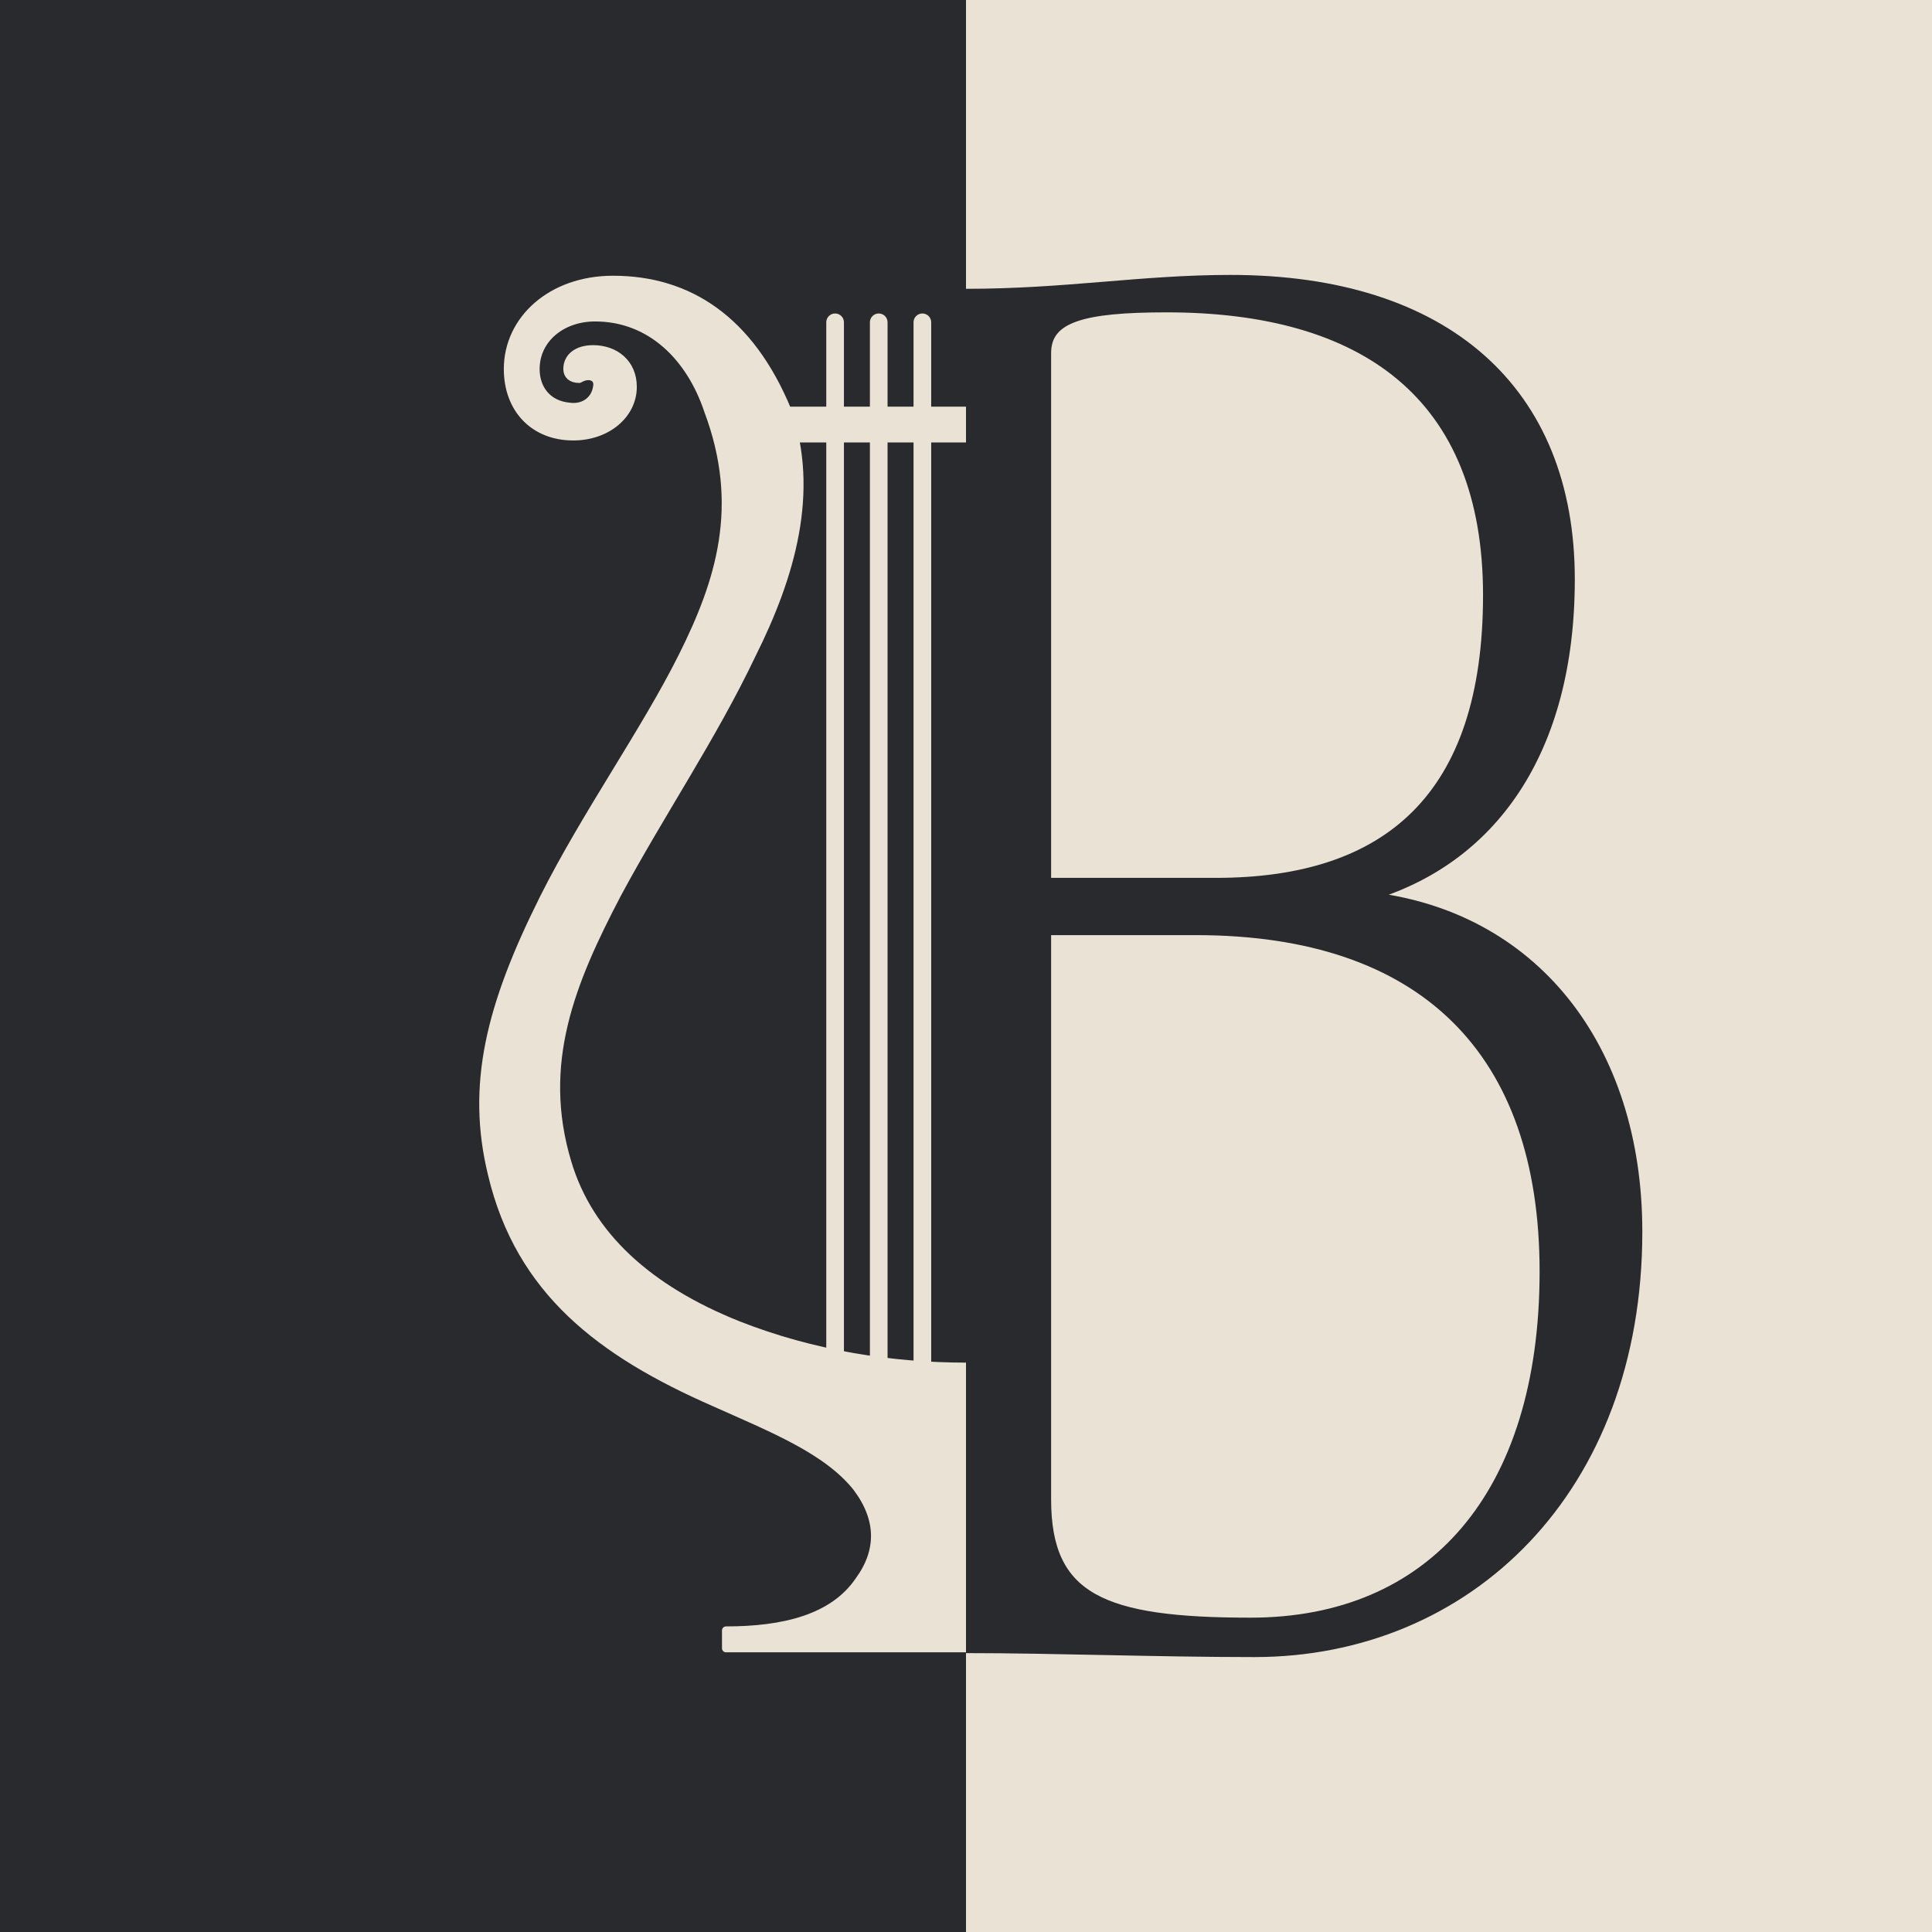
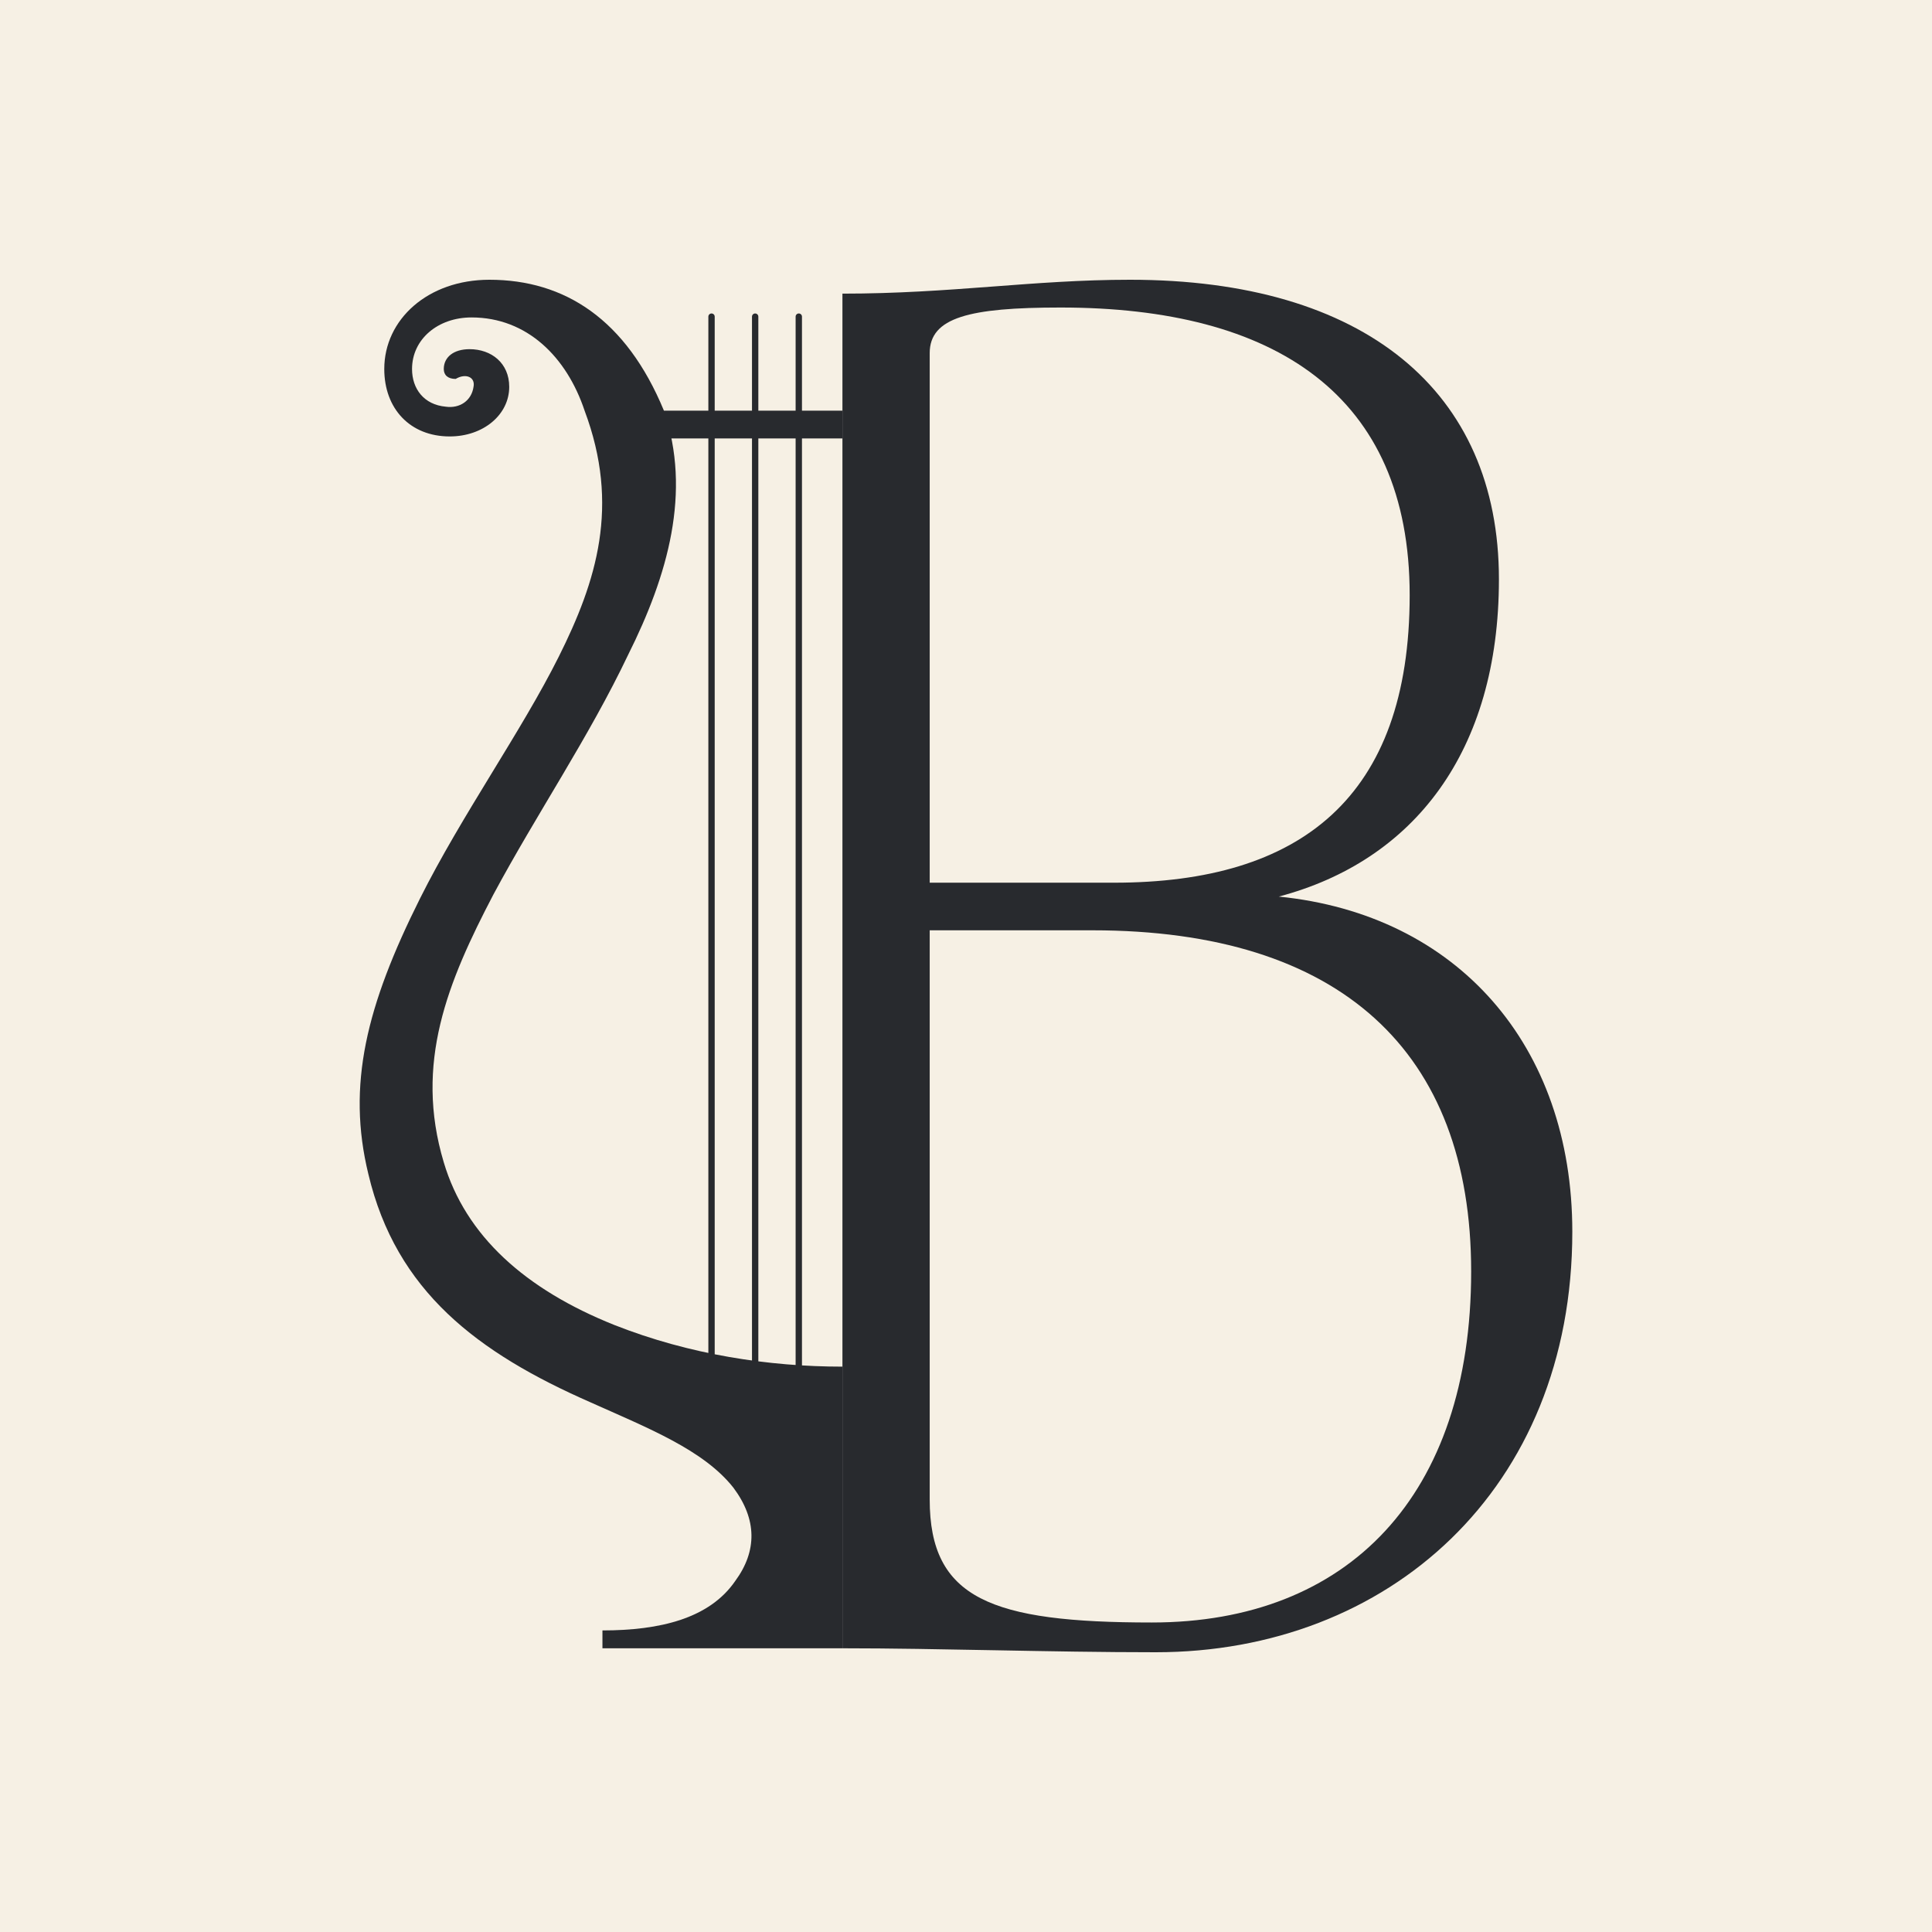
- <svg xmlns="http://www.w3.org/2000/svg" width="1200" height="1200" viewBox="0 0 1200 1200" role="img" aria-labelledby="title desc">
-   <defs>
-     <clipPath id="links">
-       <rect width="600" height="1200" />
-     </clipPath>
-     <clipPath id="rechts">
-       <rect x="600" width="600" height="1200" />
-     </clipPath>
-   </defs>
-   <rect width="1200" height="1200" fill="#E9E2D5" />
-   <rect width="600" height="1200" fill="#282A2E" />
-   <g clip-path="url(#rechts)">
-     <path fill="#282A2E" fill-rule="nonzero" d="M600 182.383C662.335 182.383 708.802 173.76 764.336 173.76C898.072 173.76 975.14 242.747 975.14 359.778C975.14 466.954 926.406 534.709 849.338 556.883C951.34 567.97 1017.075 649.276 1017.075 765.076C1017.075 925.224 911.673 1026.24 779.07 1026.24C717.869 1026.24 655.534 1023.776 600 1023.776ZM649.868 219.341L649.868 548.26L755.27 548.26C861.805 548.26 924.14 495.288 924.14 369.633C924.14 245.211 847.071 191.007 724.669 191.007C672.535 191.007 649.868 197.166 649.868 219.341ZM649.868 577.826L649.868 931.383C649.868 992.978 685.002 1007.761 776.803 1007.761C889.006 1007.761 959.274 928.919 959.274 789.714C959.274 652.972 884.472 577.826 742.803 577.826L649.868 577.826Z" stroke="#282A2E" stroke-width="6" stroke-linejoin="round" />
-   </g>
-   <g clip-path="url(#links)">
-     <path fill="#E9E2D5" fill-rule="nonzero" d="M489.128 255.066C506.375 305.574 491.592 357.314 466.954 406.591C442.316 458.331 410.286 505.143 383.184 555.651C354.85 609.855 333.908 660.363 352.387 721.959C365.938 767.539 402.895 800.801 458.331 822.975C505.143 841.454 554.419 848.845 600 848.845L600 1023.776L450.939 1023.776L450.939 1012.689C486.665 1012.689 517.462 1005.298 533.477 981.891C547.028 963.413 547.028 943.702 532.245 923.992C513.766 900.585 479.273 887.034 443.548 871.02C373.329 840.222 322.821 802.033 305.574 729.35C292.023 673.914 304.342 624.638 337.604 558.115C363.474 506.375 400.431 454.635 423.837 407.822C447.243 361.01 462.026 314.197 439.852 255.066C428.765 221.804 404.127 197.166 369.633 197.166C348.691 197.166 332.676 210.717 332.676 229.196C332.676 241.515 340.068 251.37 353.618 252.602C362.242 253.834 369.633 248.906 370.865 240.283C372.097 234.123 365.938 231.66 359.778 235.355C354.85 235.355 352.387 232.892 352.387 229.196C352.387 221.804 358.546 216.877 368.401 216.877C381.952 216.877 393.04 225.5 393.04 240.283C393.04 257.53 377.025 271.081 356.082 271.081C331.444 271.081 315.429 253.834 315.429 229.196C315.429 198.398 342.531 173.76 380.72 173.76C427.533 173.76 465.722 198.398 489.128 255.066ZM476.809 255.066L600 255.066L600 272.313L476.809 272.313Z" stroke="#E9E2D5" stroke-width="5" stroke-linejoin="round" />
-     <rect x="513.209" y="194.702" width="10.971" height="680.013" rx="5.486" fill="#E9E2D5" />
-     <rect x="540.311" y="194.702" width="10.971" height="680.013" rx="5.486" fill="#E9E2D5" />
-     <rect x="567.413" y="194.702" width="10.971" height="680.013" rx="5.486" fill="#E9E2D5" />
+ <svg xmlns="http://www.w3.org/2000/svg" viewBox="0 0 1200 1200" fill="#282A2E">
+   <rect width="1200" height="1200" fill="#F6F0E4" />
+   <g id="s" transform="translate(-76.75023 -5.900005817238707e-9)">
+     <path fill-rule="nonzero" d="M600 182.383C667.755 182.383 718.263 173.76 778.627 173.76C923.992 173.76 1007.761 242.747 1007.761 359.778C1007.761 466.954 954.789 534.709 871.02 556.883C981.891 567.97 1053.342 649.276 1053.342 765.076C1053.342 925.224 938.775 1026.24 794.641 1026.24C728.118 1026.24 660.363 1023.776 600 1023.776ZM654.204 219.341L654.204 548.26L768.771 548.26C884.571 548.26 952.326 495.288 952.326 369.633C952.326 245.211 868.556 191.007 735.51 191.007C678.842 191.007 654.204 197.166 654.204 219.341ZM654.204 577.826L654.204 931.383C654.204 992.978 692.393 1007.761 792.178 1007.761C914.136 1007.761 990.515 928.919 990.515 789.714C990.515 652.972 909.209 577.826 755.22 577.826L654.204 577.826Z" />
+     <path fill-rule="nonzero" d="M489.128 255.066C506.375 305.574 491.592 357.314 466.954 406.591C442.316 458.331 410.286 505.143 383.184 555.651C354.85 609.855 333.908 660.363 352.387 721.959C365.938 767.539 402.895 800.801 458.331 822.975C505.143 841.454 554.419 848.845 600 848.845L600 1023.776L450.939 1023.776L450.939 1012.689C486.665 1012.689 517.462 1005.298 533.477 981.891C547.028 963.413 547.028 943.702 532.245 923.992C513.766 900.585 479.273 887.034 443.548 871.02C373.329 840.222 322.821 802.033 305.574 729.35C292.023 673.914 304.342 624.638 337.604 558.115C363.474 506.375 400.431 454.635 423.837 407.822C447.243 361.01 462.026 314.197 439.852 255.066C428.765 221.804 404.127 197.166 369.633 197.166C348.691 197.166 332.676 210.717 332.676 229.196C332.676 241.515 340.068 251.37 353.618 252.602C362.242 253.834 369.633 248.906 370.865 240.283C372.097 234.123 365.938 231.66 359.778 235.355C354.85 235.355 352.387 232.892 352.387 229.196C352.387 221.804 358.546 216.877 368.401 216.877C381.952 216.877 393.04 225.5 393.04 240.283C393.04 257.53 377.025 271.081 356.082 271.081C331.444 271.081 315.429 253.834 315.429 229.196C315.429 198.398 342.531 173.76 380.72 173.76C427.533 173.76 465.722 198.398 489.128 255.066ZM476.809 255.066L600 255.066L600 272.313L476.809 272.313ZM518.694 194.702L518.694 194.702C519.783 194.702 520.665 195.585 520.665 196.673L520.665 872.744C520.665 873.833 519.783 874.715 518.694 874.715L518.694 874.715C517.606 874.715 516.723 873.833 516.723 872.744L516.723 196.673C516.723 195.585 517.606 194.702 518.694 194.702ZM545.796 194.702L545.796 194.702C546.885 194.702 547.767 195.585 547.767 196.673L547.767 872.744C547.767 873.833 546.885 874.715 545.796 874.715L545.796 874.715C544.707 874.715 543.825 873.833 543.825 872.744L543.825 196.673C543.825 195.585 544.707 194.702 545.796 194.702ZM572.898 194.702L572.898 194.702C573.987 194.702 574.869 195.585 574.869 196.673L574.869 872.744C574.869 873.833 573.987 874.715 572.898 874.715L572.898 874.715C571.809 874.715 570.927 873.833 570.927 872.744L570.927 196.673C570.927 195.585 571.809 194.702 572.898 194.702Z" />
  </g>
</svg>
